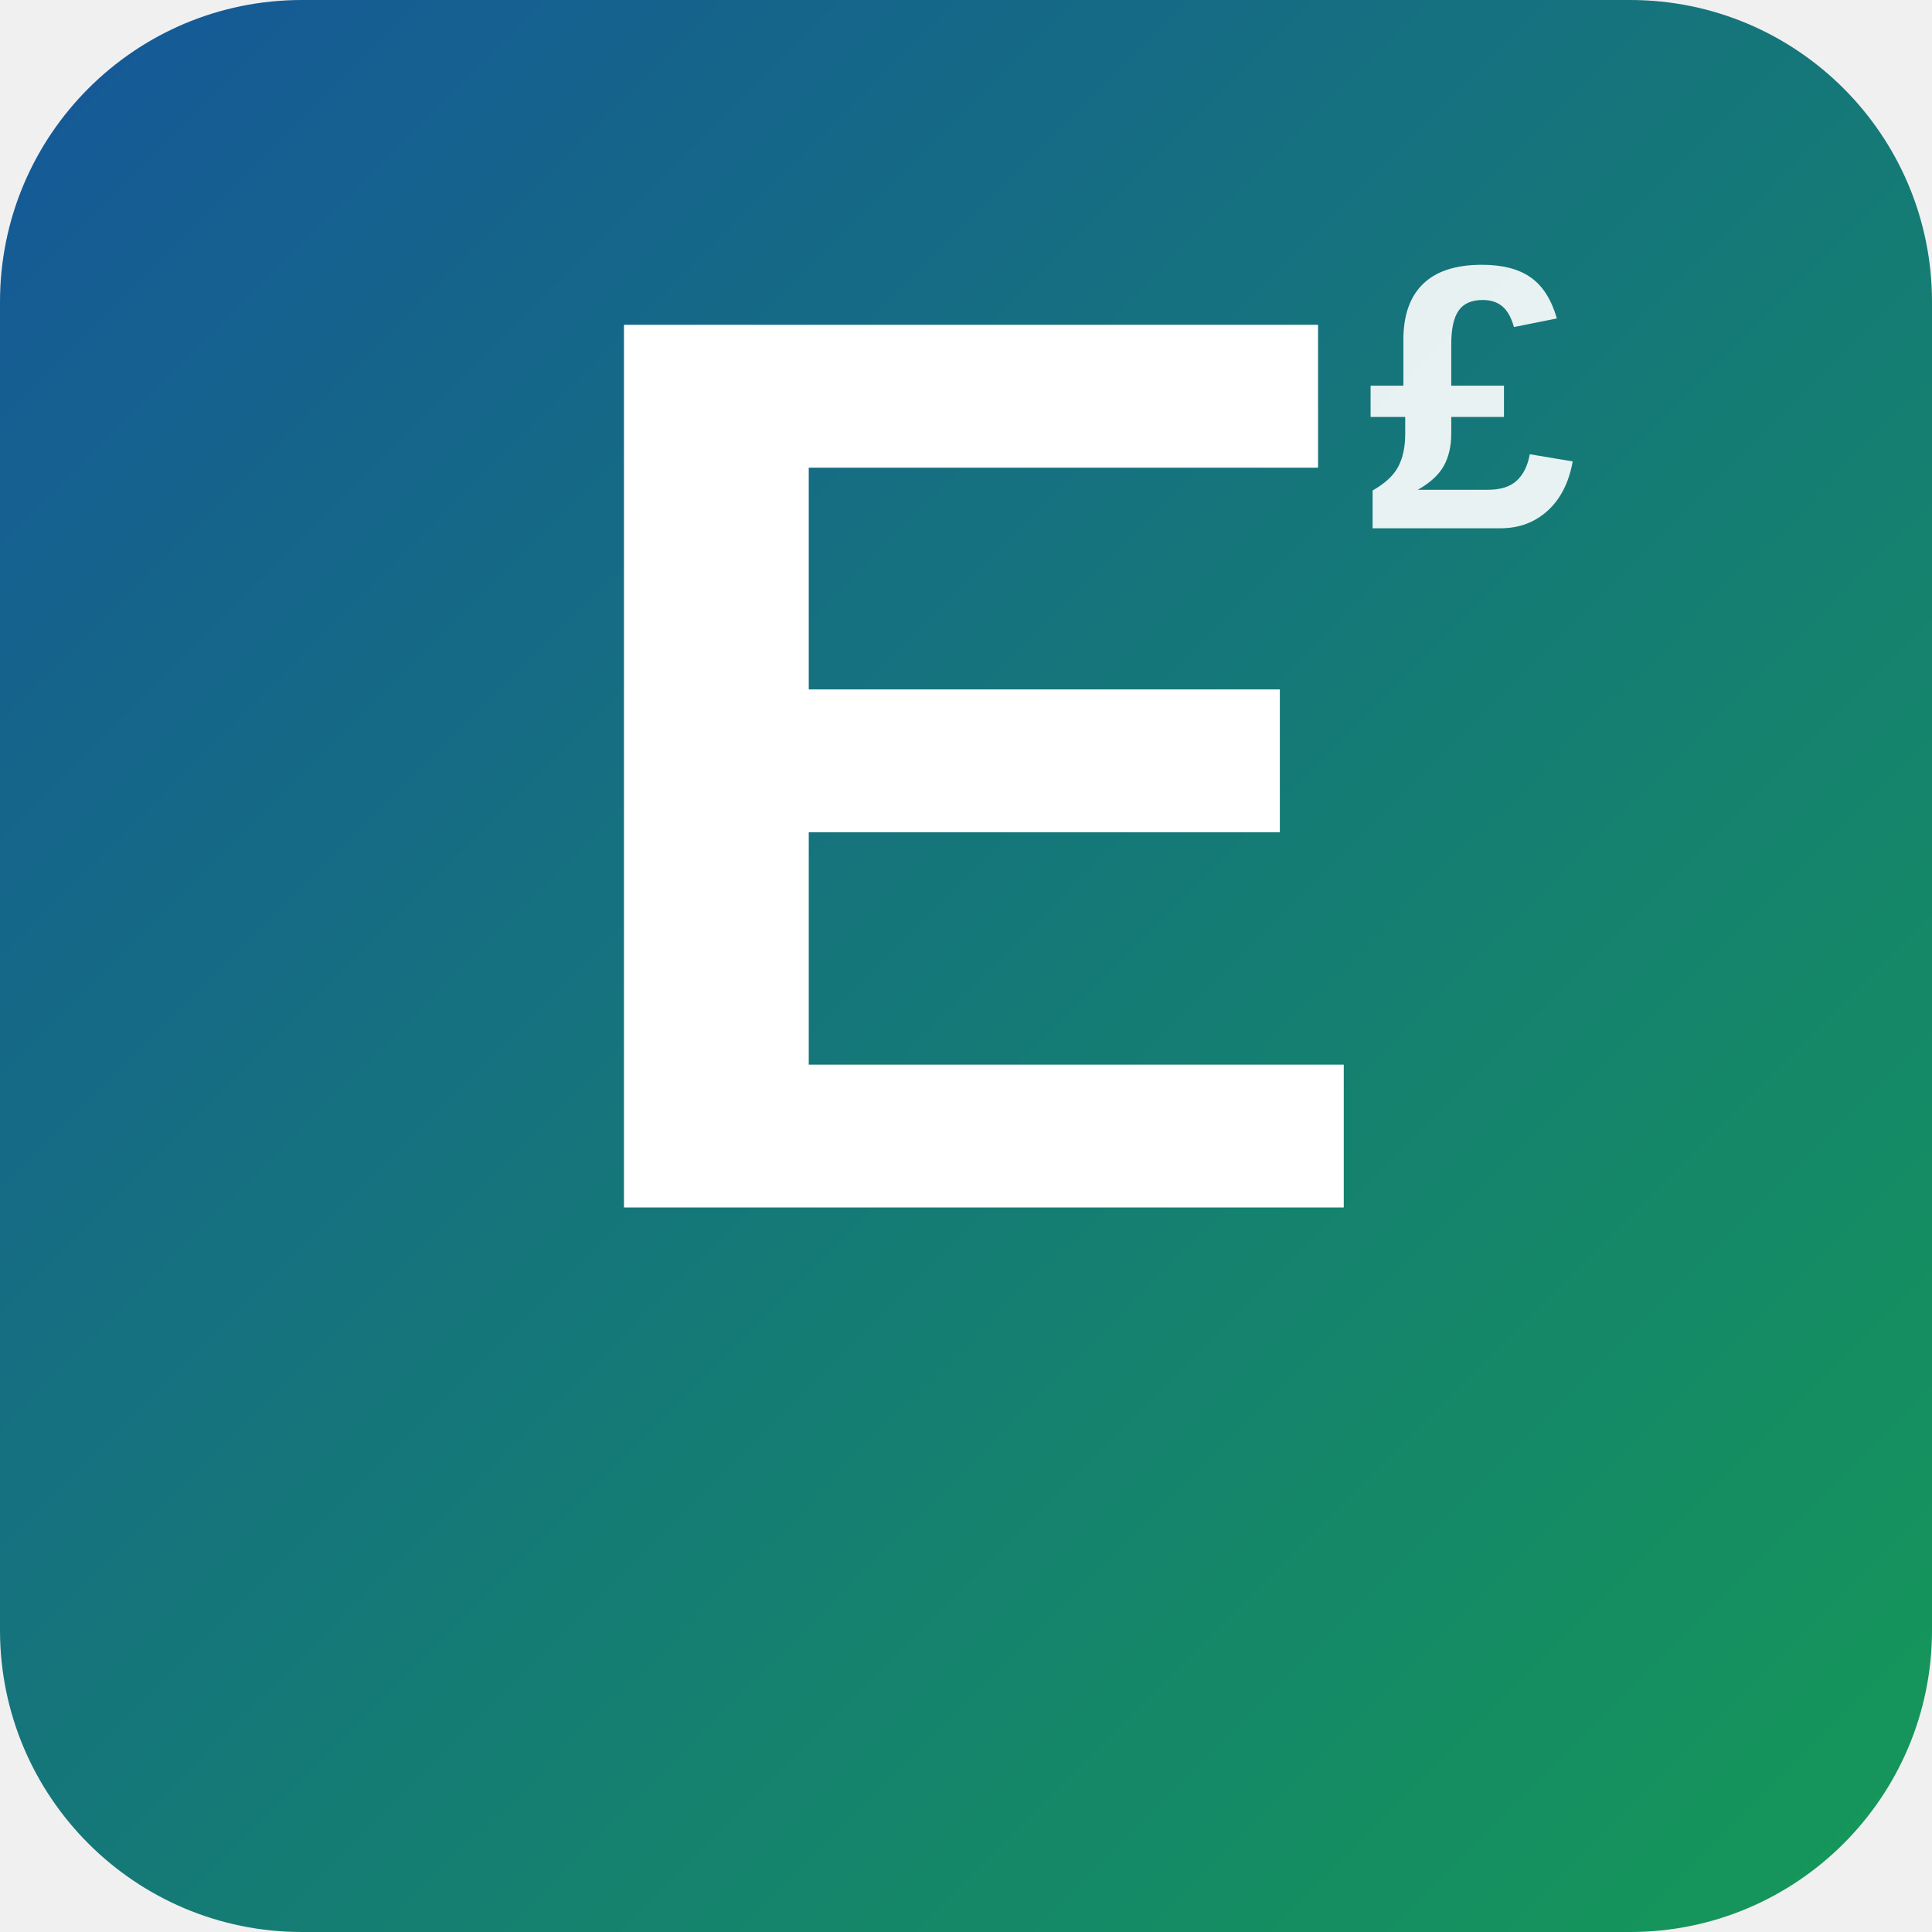
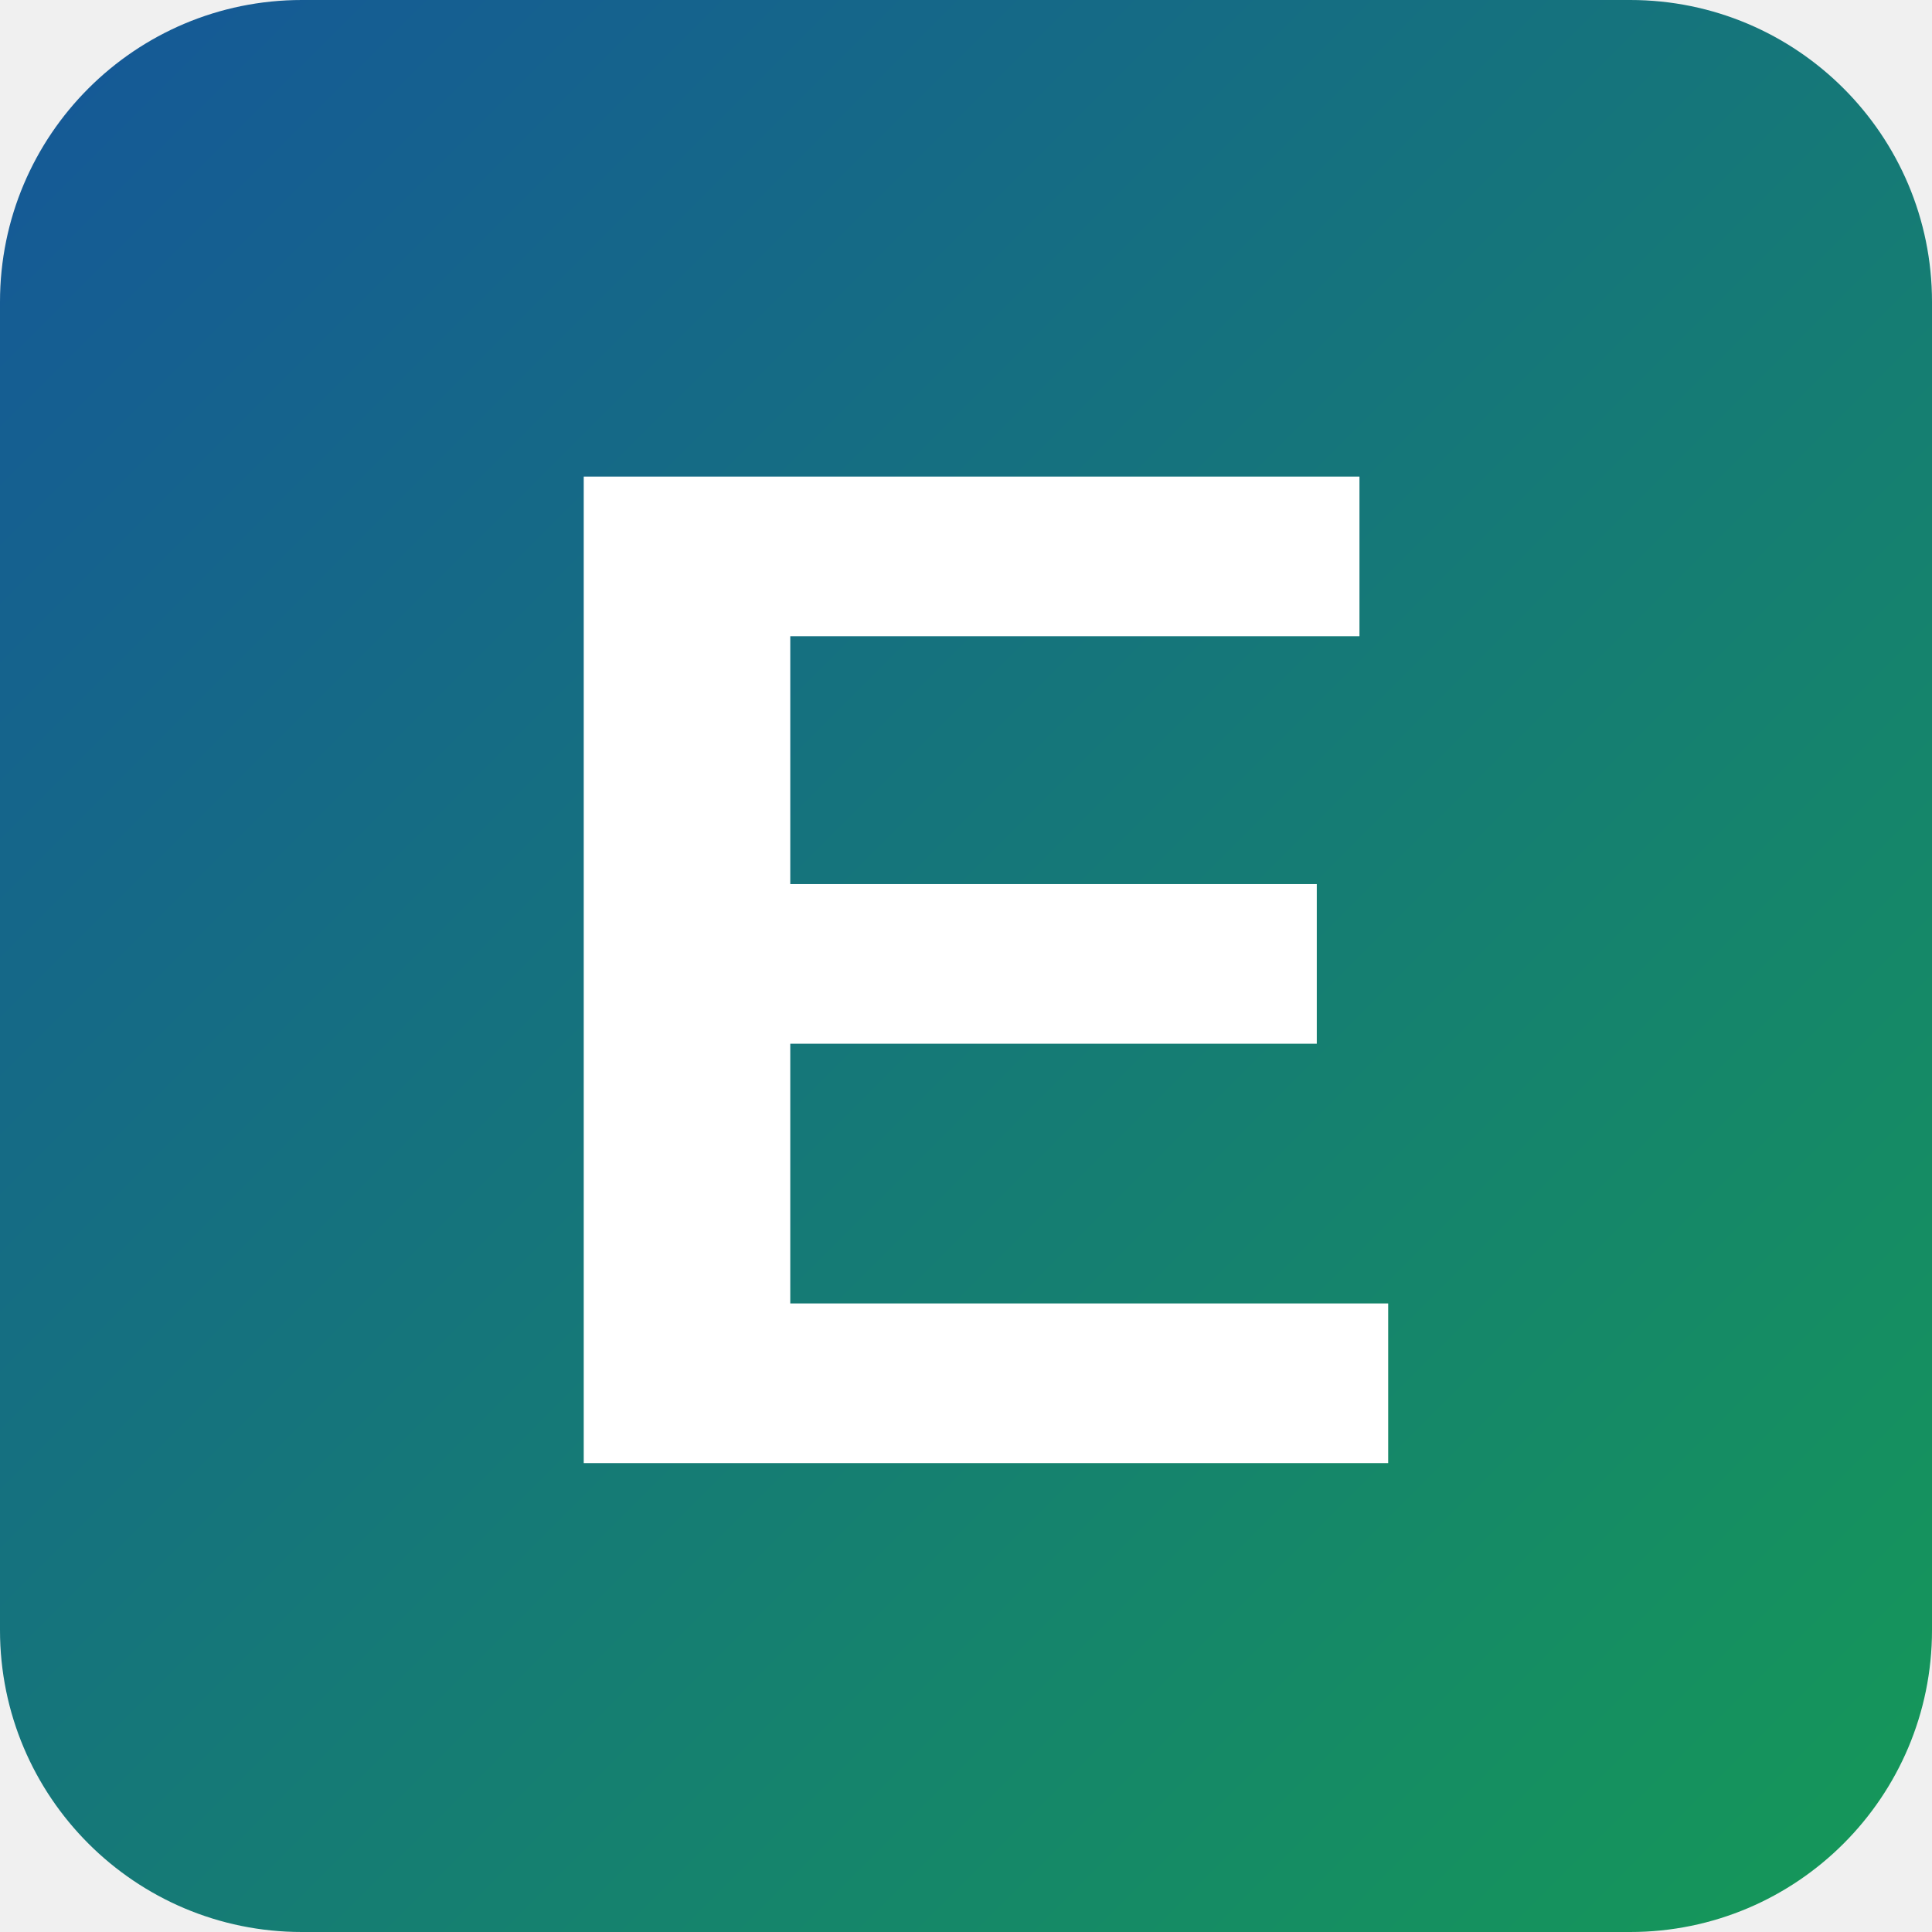
<svg xmlns="http://www.w3.org/2000/svg" viewBox="0 0 512 512">
  <defs>
    <linearGradient id="grad" x1="0%" y1="0%" x2="100%" y2="100%">
      <stop offset="0%" style="stop-color:#155799;stop-opacity:1" />
      <stop offset="100%" style="stop-color:#159957;stop-opacity:1" />
    </linearGradient>
  </defs>
  <rect width="512" height="512" fill="url(#grad)" rx="80" />
-   <text x="256" y="320" font-family="Arial, sans-serif" font-size="340" font-weight="bold" fill="white" text-anchor="middle">E</text>
-   <text x="390" y="140" font-family="Arial, sans-serif" font-size="100" font-weight="bold" fill="rgba(255,255,255,0.9)" text-anchor="middle">£</text>
+   <text x="50%" y="50%" font-family="Arial, sans-serif" font-size="380" font-weight="bold" fill="white" text-anchor="middle" dominant-baseline="central">E</text>
</svg>
